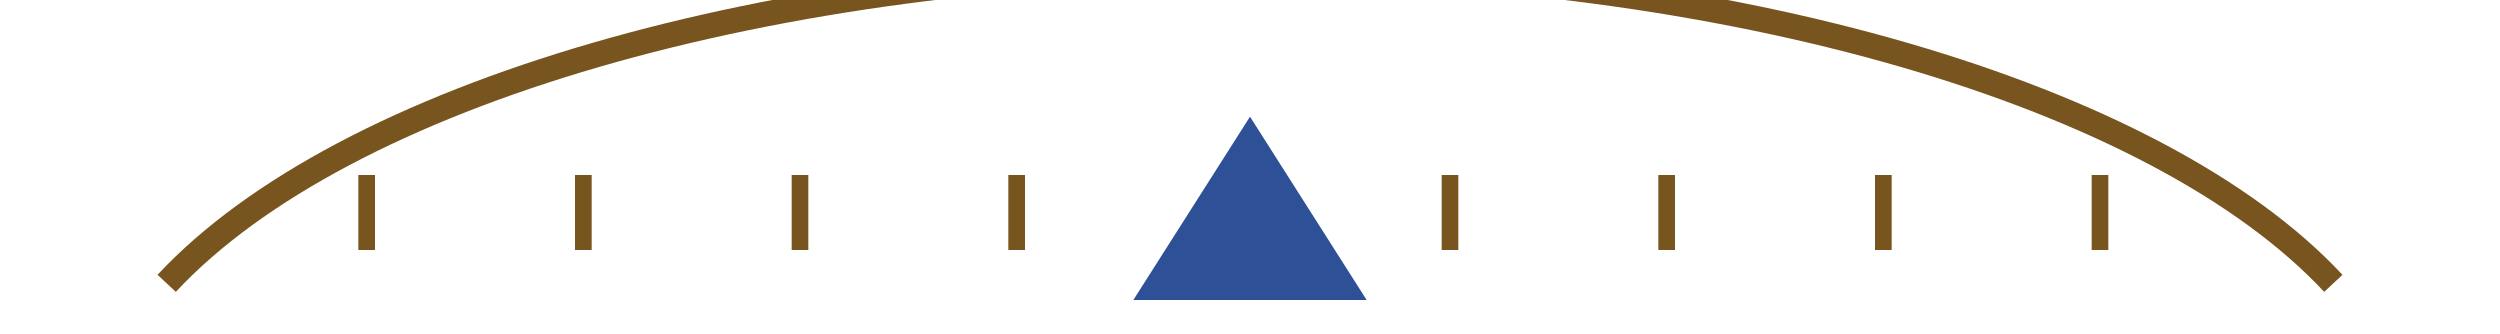
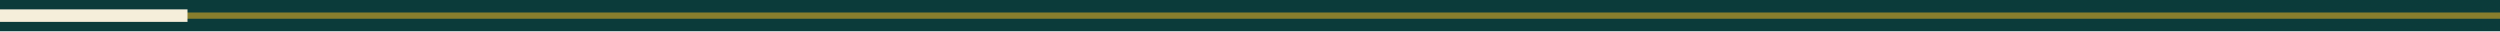
- <svg xmlns="http://www.w3.org/2000/svg" viewBox="0 0 300 40" width="300" role="img" aria-label="Minor separator">
-   <path d="M 20 34 A 140 60 0 0 1 280 34" fill="none" stroke="#78541e" stroke-width="3" />
-   <line x1="44" y1="30" x2="44" y2="21" stroke="#78541e" stroke-width="2" />
-   <line x1="70" y1="30" x2="70" y2="21" stroke="#78541e" stroke-width="2" />
-   <line x1="96" y1="30" x2="96" y2="21" stroke="#78541e" stroke-width="2" />
-   <line x1="122" y1="30" x2="122" y2="21" stroke="#78541e" stroke-width="2" />
-   <line x1="148" y1="30" x2="148" y2="21" stroke="#78541e" stroke-width="2" />
-   <line x1="174" y1="30" x2="174" y2="21" stroke="#78541e" stroke-width="2" />
-   <line x1="200" y1="30" x2="200" y2="21" stroke="#78541e" stroke-width="2" />
-   <line x1="226" y1="30" x2="226" y2="21" stroke="#78541e" stroke-width="2" />
-   <line x1="252" y1="30" x2="252" y2="21" stroke="#78541e" stroke-width="2" />
-   <polygon points="136,36 150,14 164,36" fill="#2e5096" />
+ <svg xmlns="http://www.w3.org/2000/svg" width="800" height="10" viewBox="0 0 800 10">
+   <rect width="800" height="10" fill="#0b3b3a" />
+   <rect x="0" y="4" width="800" height="2" fill="#c9a227" opacity="0.65" />
+   <rect x="0" y="3" width="60" height="4" fill="#f5eeda">
+     <animate attributeName="x" values="-60;800" dur="5.5s" repeatCount="indefinite" />
+   </rect>
</svg>
